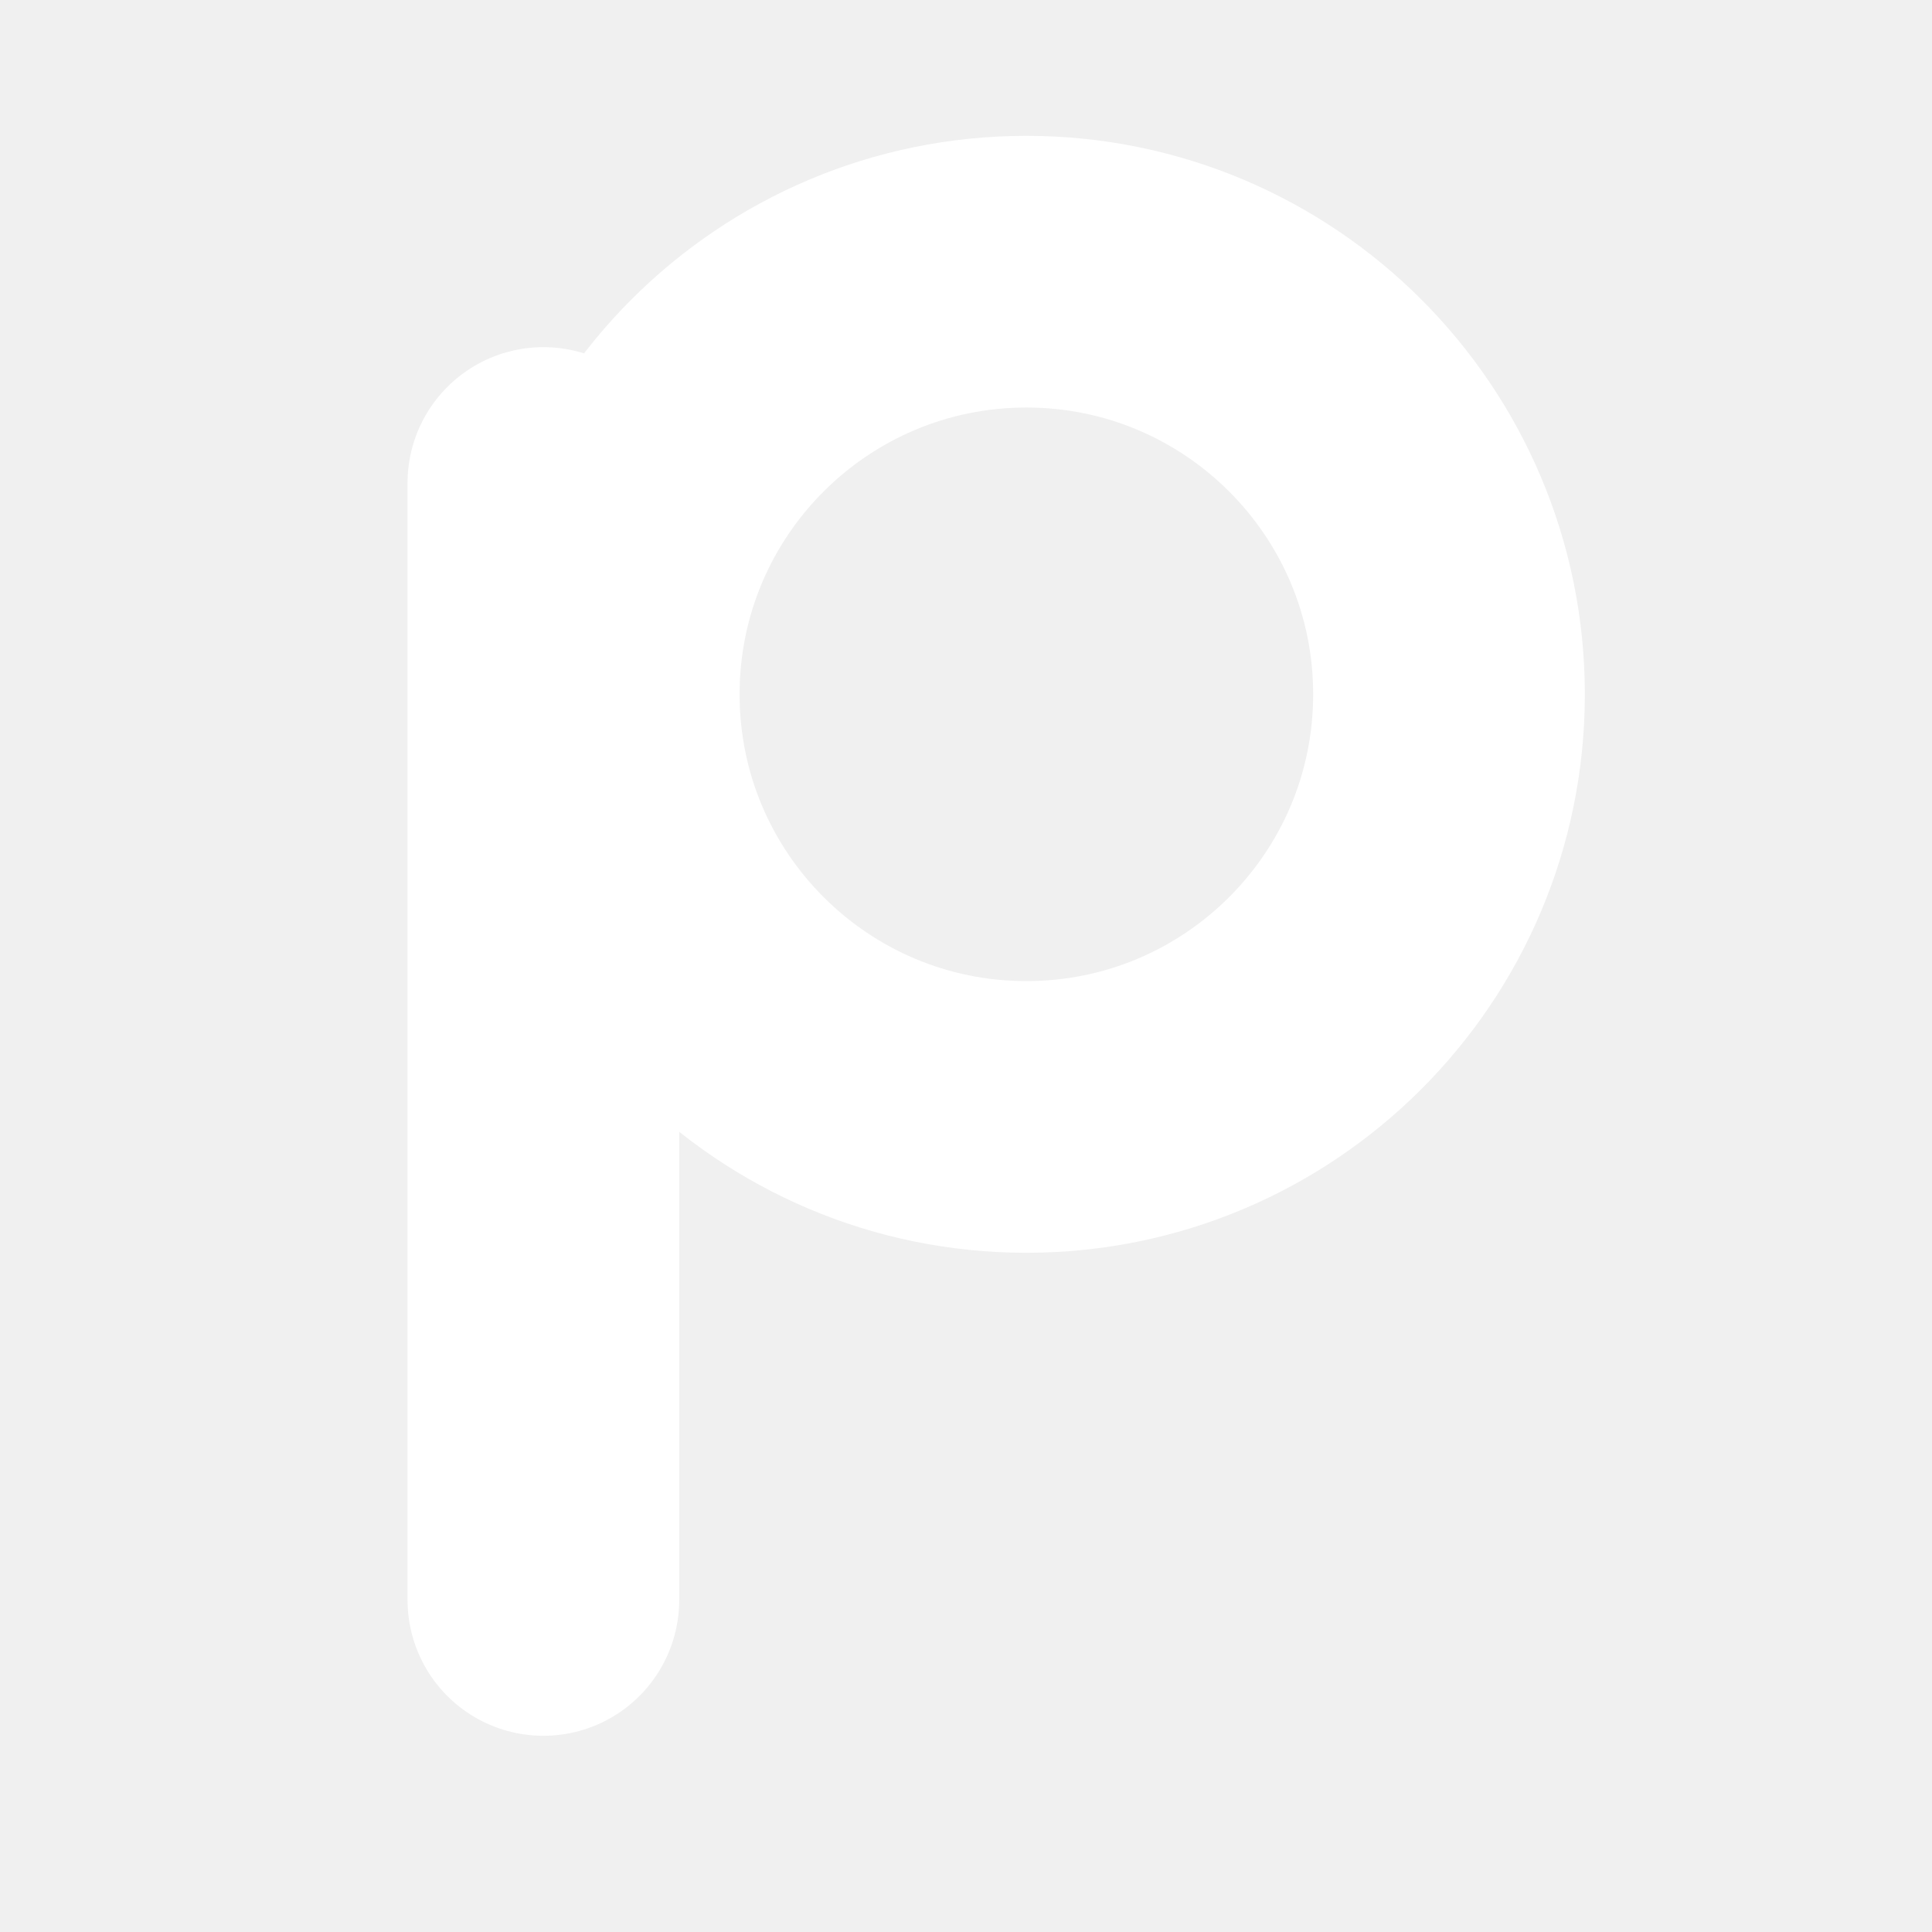
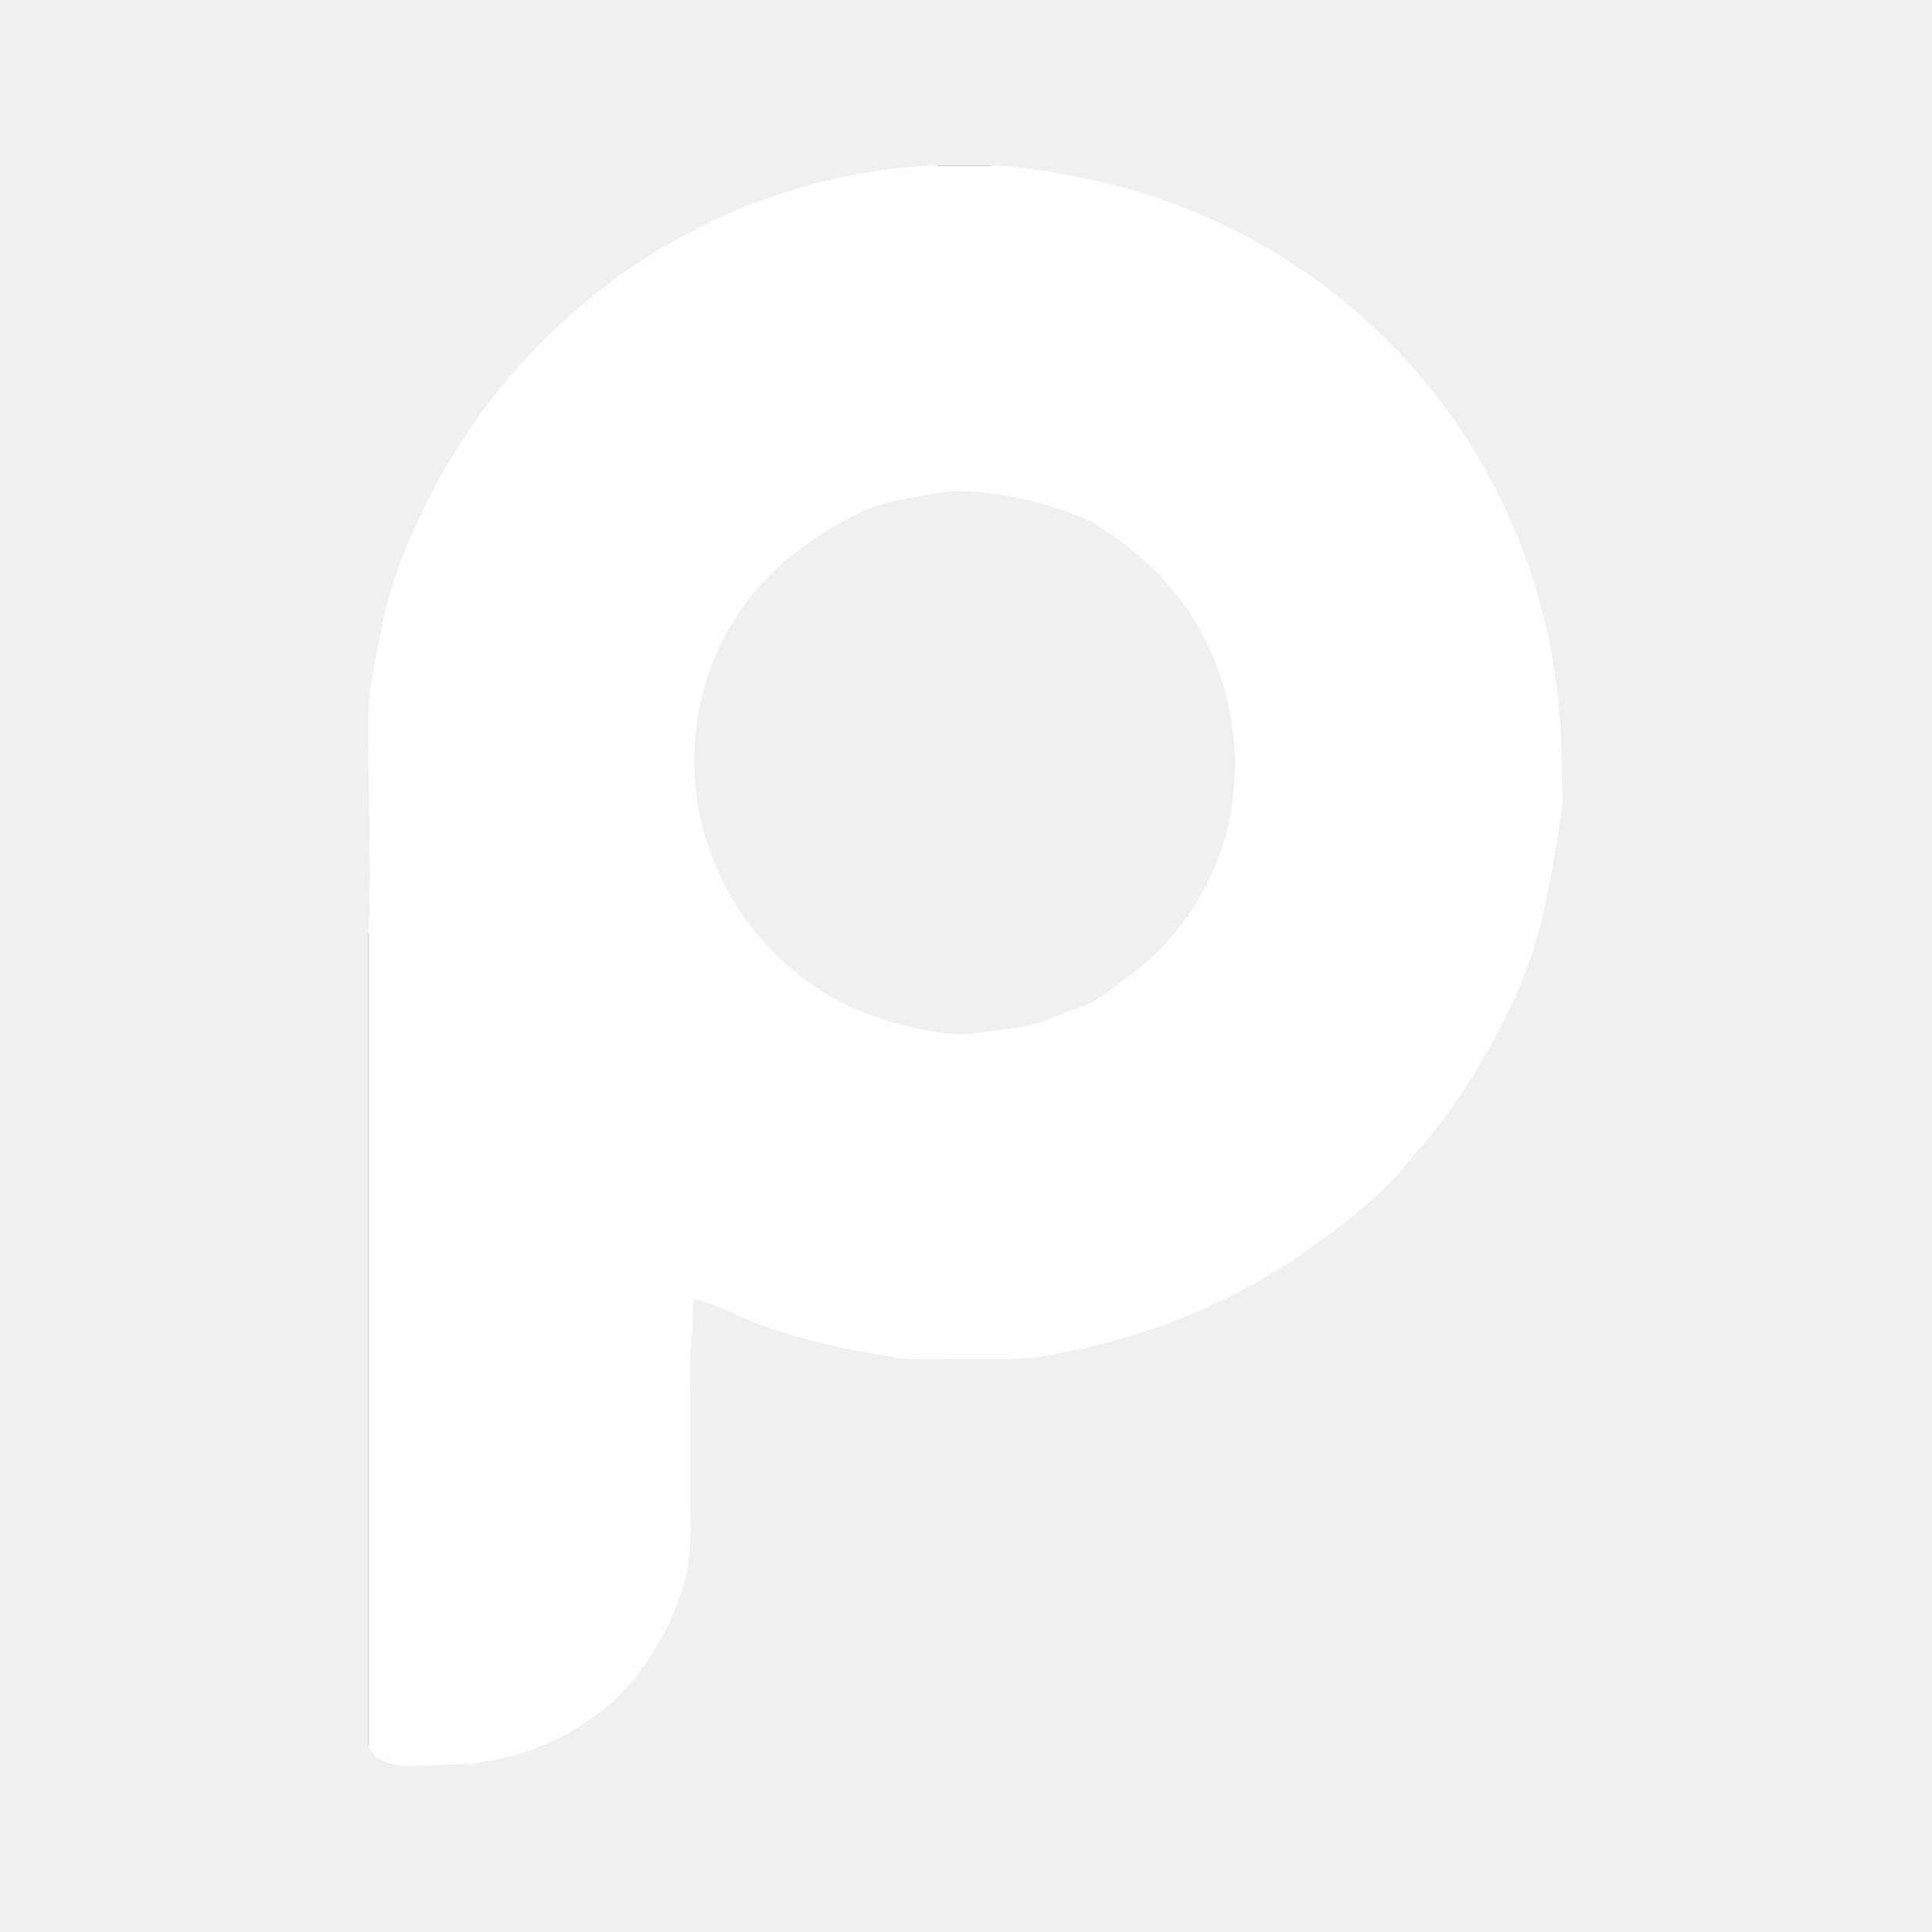
- <svg xmlns="http://www.w3.org/2000/svg" viewBox="0 0 64 64">
-   <g fill="none" stroke="#ffffff" stroke-linecap="round" stroke-linejoin="round" stroke-width="9">
-     <path d="M18 53V16" />
-     <circle cx="34" cy="23" r="14" />
-   </g>
+ <svg xmlns="http://www.w3.org/2000/svg" viewBox="0 0 641 641" width="641" height="641">
+   <path d="M311.24 54.98C317 54.98 322.76 54.98 328.52 54.98C338.66 55.3 348.8 57.04 358.66 59.01C437.3 74.74 498.31 135.01 514.08 213.85C516.94 228.13 518.07 241.85 518.07 256.69C518.07 260.63 518.66 265.08 518.05 268.97C516.05 281.77 514.05 294.29 510.93 306.93C505.37 329.48 492.13 353.07 478.54 371.7C475.04 376.49 470.83 380.84 467.14 385.48C458.19 396.74 445.81 406.01 434.38 414.18C407.05 433.7 376.67 445.01 343.9 450.15C337.23 451.19 328.01 450.75 321.09 450.75C313 450.75 304.44 451.39 296.52 450.15C281.28 447.76 265.51 444.48 250.95 438.93C246.84 437.37 233.63 430.66 230.06 431.14C229.25 435.18 230.09 439.34 229.45 443.41C228.53 449.32 228.89 455.53 228.89 461.58C228.89 473.29 228.89 484.99 228.89 496.7C228.89 503.84 229.38 511.34 228.28 518.34C226.33 530.84 220.23 543.53 212.77 553.76C197.79 574.29 172.55 585.39 147.81 585.39C140.02 585.39 125.53 588.24 122.25 578.95C122.25 489.19 122.25 399.43 122.25 309.67C123.54 290.63 122.35 271.1 122.35 252.01C122.35 245.07 121.91 235.26 122.95 228.61C124.11 221.22 125.67 213.81 127.14 206.46C129.77 193.31 135.11 180.19 140.97 168.19C172.91 102.79 238.05 57.72 311.24 54.98ZM311.24 163.43C302.56 165.11 293.69 165.87 285.49 169.87C257.6 183.49 238.17 203.9 231.92 235.14C222.84 280.58 250.81 326.23 295.22 339.05C302.46 341.14 315.31 344.2 322.82 343.02C329.43 341.98 336.1 341.61 342.63 340C347.63 338.77 352.4 336.14 357.27 334.73C363.74 332.86 369.88 327.37 375.25 323.45C391.52 311.58 403.95 292.16 407.91 272.39C415.15 236.18 401.32 200.99 371.74 179.4C367.68 176.44 363 173.08 358.26 171.23C349.06 167.63 340.73 165.41 331.06 163.89C325.2 162.97 317.19 162.29 311.24 163.43Z" fill="#ffffff" fill-rule="evenodd" stroke="#ffffff" stroke-width="0.25" stroke-linejoin="round" />
+   <path d="M311.24 54.98C317 54.98 322.76 54.98 328.52 54.98C322.76 54.98 317 54.98 311.24 54.98ZM122.25 309.67C122.25 399.43 122.25 489.19 122.25 578.95C122.25 489.19 122.25 399.43 122.25 309.67Z" fill="#c3c3c3" fill-rule="evenodd" stroke="#c3c3c3" stroke-width="0.25" stroke-linejoin="round" />
</svg>
